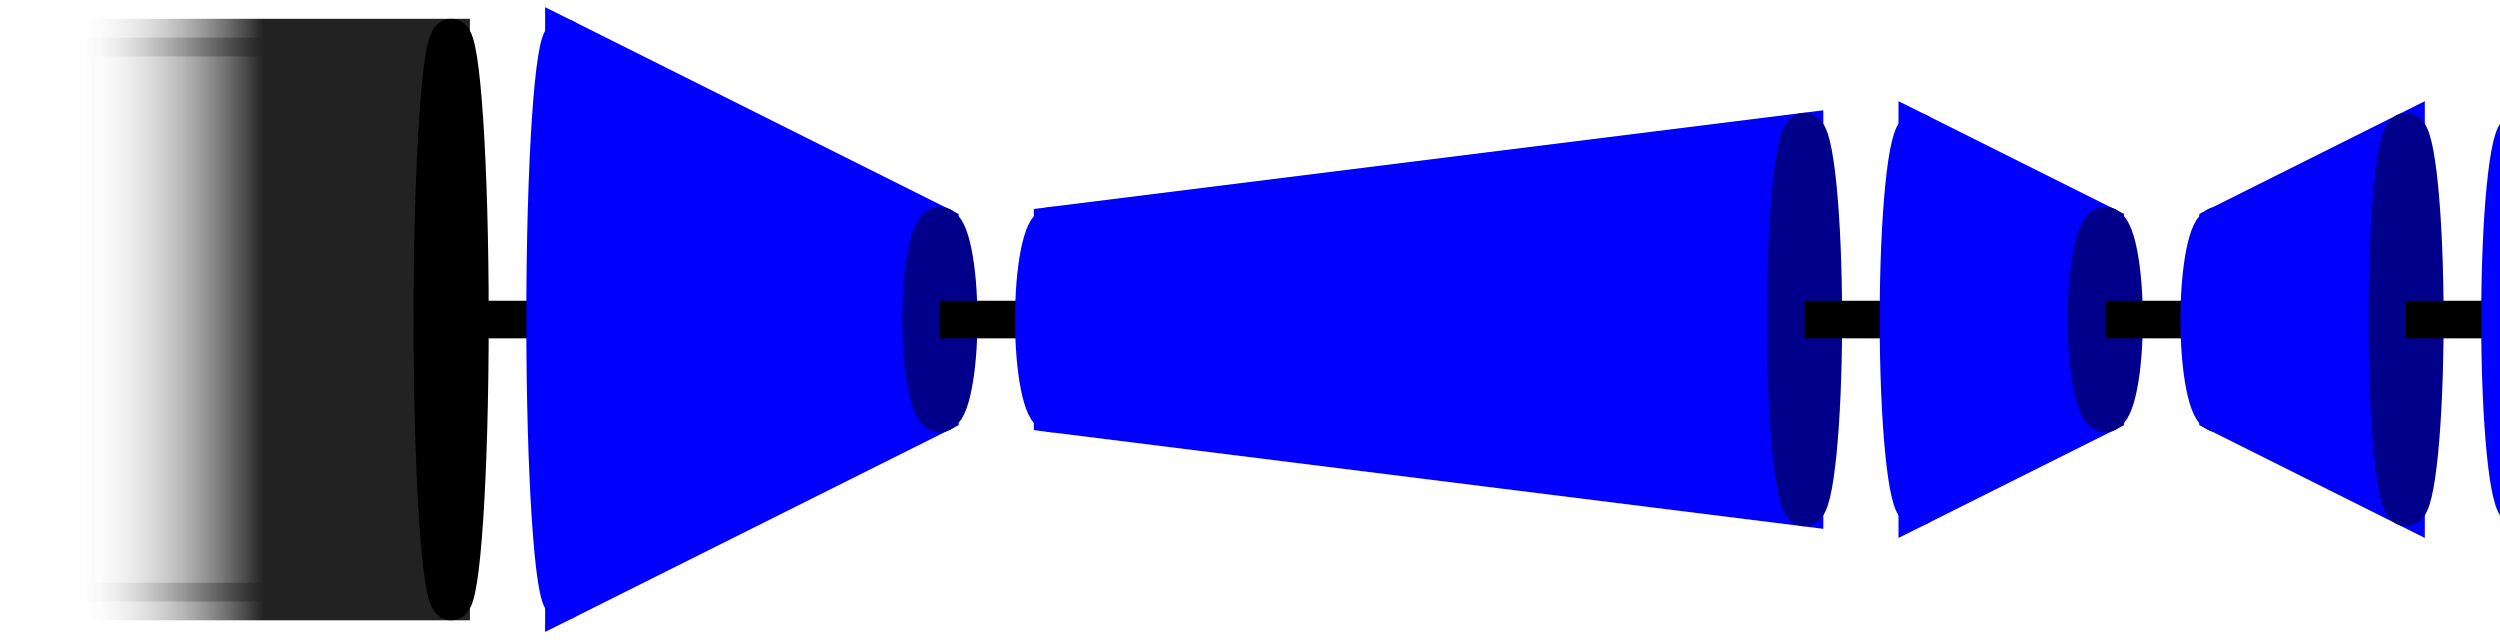
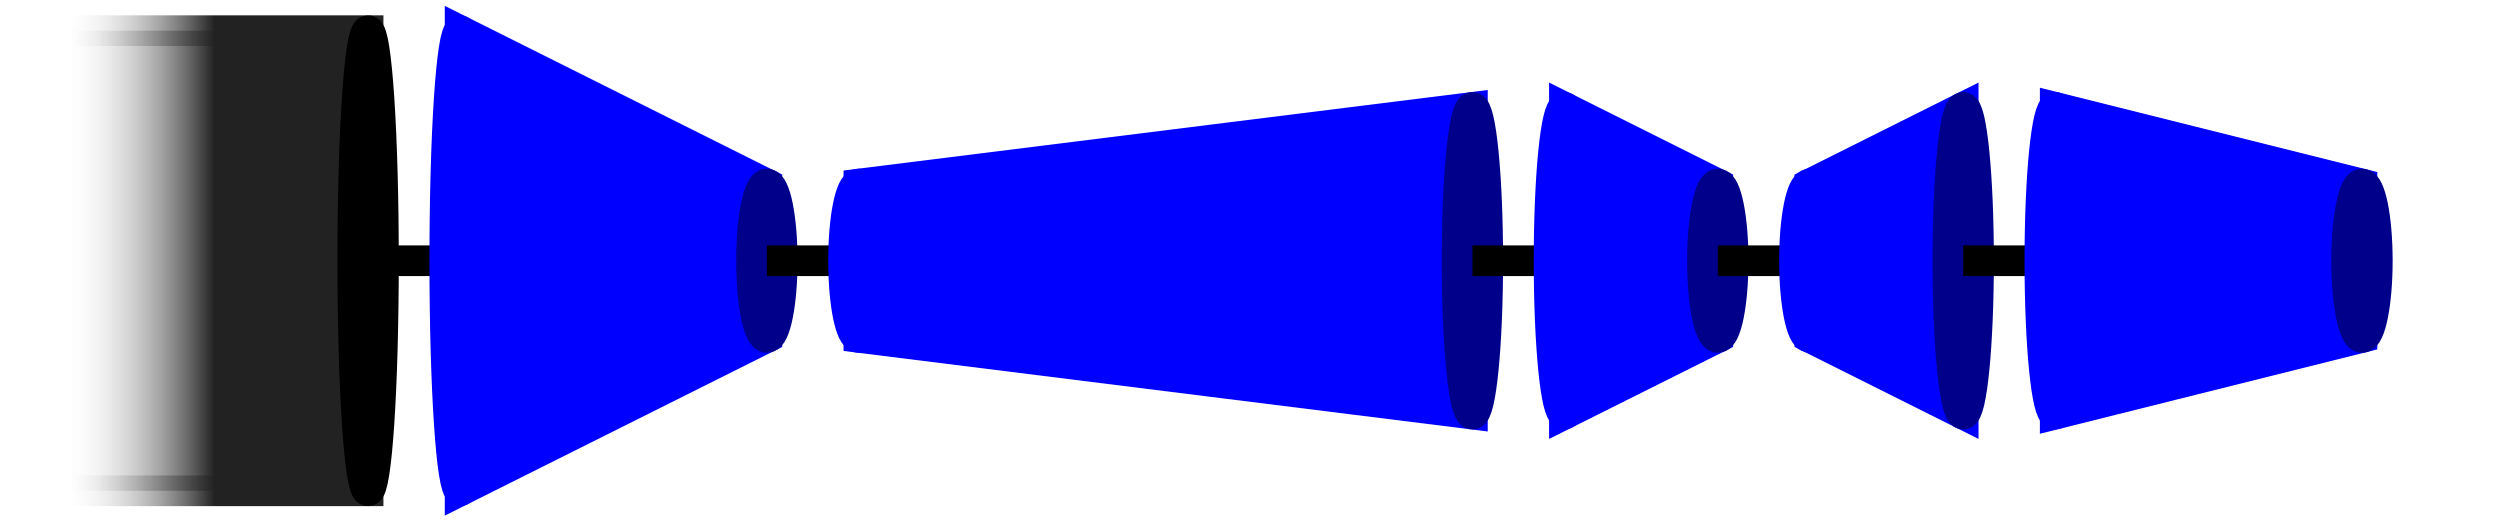
- <svg xmlns="http://www.w3.org/2000/svg" height="3em" viewBox="-15.0 -1 66.5 17.0">
+ <svg xmlns="http://www.w3.org/2000/svg" height="3em" viewBox="-15.0 -1 81.5 17.0">
  <defs>
    <linearGradient id="gradient_to_transparent_grey" x1="0" y1="0" x2="100%" y2="0">
      <stop offset="0" stop-color="white" stop-opacity="0" />
      <stop offset="0.5" stop-color="#222222" stop-opacity="1" />
      <stop offset="1" stop-color="#222222" stop-opacity="1" />
    </linearGradient>
  </defs>
  <g transform="translate(-10.0,0)">
    <rect x="-3" y="0.0" width="10.0" height="15.0" fill="url(#gradient_to_transparent_grey)" stroke="url(#gradient_to_transparent_grey)" stroke-width="1" />
    <g transform="translate(-3,0)">
      <ellipse cx="10.0" cy="7.5" rx="0.5" ry="7.5" stroke="black" fill="black" stroke-width="1" />
    </g>
  </g>
  <line x1="-3.0" x2="0.0" y1="7.5" y2="7.5" stroke="black" stroke-width="1" />
  <g transform="translate(0.0,0)">
    <ellipse cx="0" cy="7.5" rx="0.5" ry="7.5" stroke="blue" stroke-width="1" fill="blue" />
    <polygon points="0 0.0, 0 15.0, 10.0 10.0, 10.0 5.0" fill="blue" stroke="blue" stroke-width="1" />
    <ellipse cx="10.0" cy="7.5" rx="0.5" ry="2.5" stroke="darkblue" fill="darkblue" stroke-width="1" />
  </g>
  <line x1="10.0" x2="13.0" y1="7.5" y2="7.5" stroke="black" stroke-width="1" />
  <g transform="translate(13.0,0)">
    <ellipse cx="0" cy="7.5" rx="0.5" ry="2.5" stroke="blue" stroke-width="1" fill="blue" />
    <polygon points="0 5.0, 0 10.0, 20.0 12.5, 20.0 2.5" fill="blue" stroke="blue" stroke-width="1" />
    <ellipse cx="20.0" cy="7.5" rx="0.5" ry="5.0" stroke="darkblue" fill="darkblue" stroke-width="1" />
  </g>
  <line x1="33.0" x2="36.0" y1="7.5" y2="7.5" stroke="black" stroke-width="1" />
  <g transform="translate(36.0,0)">
    <ellipse cx="0" cy="7.5" rx="0.5" ry="5.0" stroke="blue" stroke-width="1" fill="blue" />
    <polygon points="0 2.5, 0 12.5, 5.0 10.0, 5.0 5.0" fill="blue" stroke="blue" stroke-width="1" />
    <ellipse cx="5.0" cy="7.5" rx="0.5" ry="2.5" stroke="darkblue" fill="darkblue" stroke-width="1" />
  </g>
  <line x1="41.0" x2="44.0" y1="7.5" y2="7.5" stroke="black" stroke-width="1" />
  <g transform="translate(44.0,0)">
    <ellipse cx="0" cy="7.5" rx="0.5" ry="2.5" stroke="blue" stroke-width="1" fill="blue" />
    <polygon points="0 5.0, 0 10.0, 5.0 12.5, 5.0 2.5" fill="blue" stroke="blue" stroke-width="1" />
    <ellipse cx="5.0" cy="7.5" rx="0.5" ry="5.0" stroke="darkblue" fill="darkblue" stroke-width="1" />
  </g>
  <line x1="49.0" x2="52.0" y1="7.5" y2="7.5" stroke="black" stroke-width="1" />
  <g transform="translate(52.0,0)">
    <ellipse cx="0" cy="7.5" rx="0.5" ry="5.0" stroke="blue" stroke-width="1" fill="blue" />
    <polygon points="0 2.5, 0 12.5, 10.0 10.0, 10.0 5.0" fill="blue" stroke="blue" stroke-width="1" />
    <ellipse cx="10.0" cy="7.5" rx="0.5" ry="2.5" stroke="darkblue" fill="darkblue" stroke-width="1" />
  </g>
</svg>
